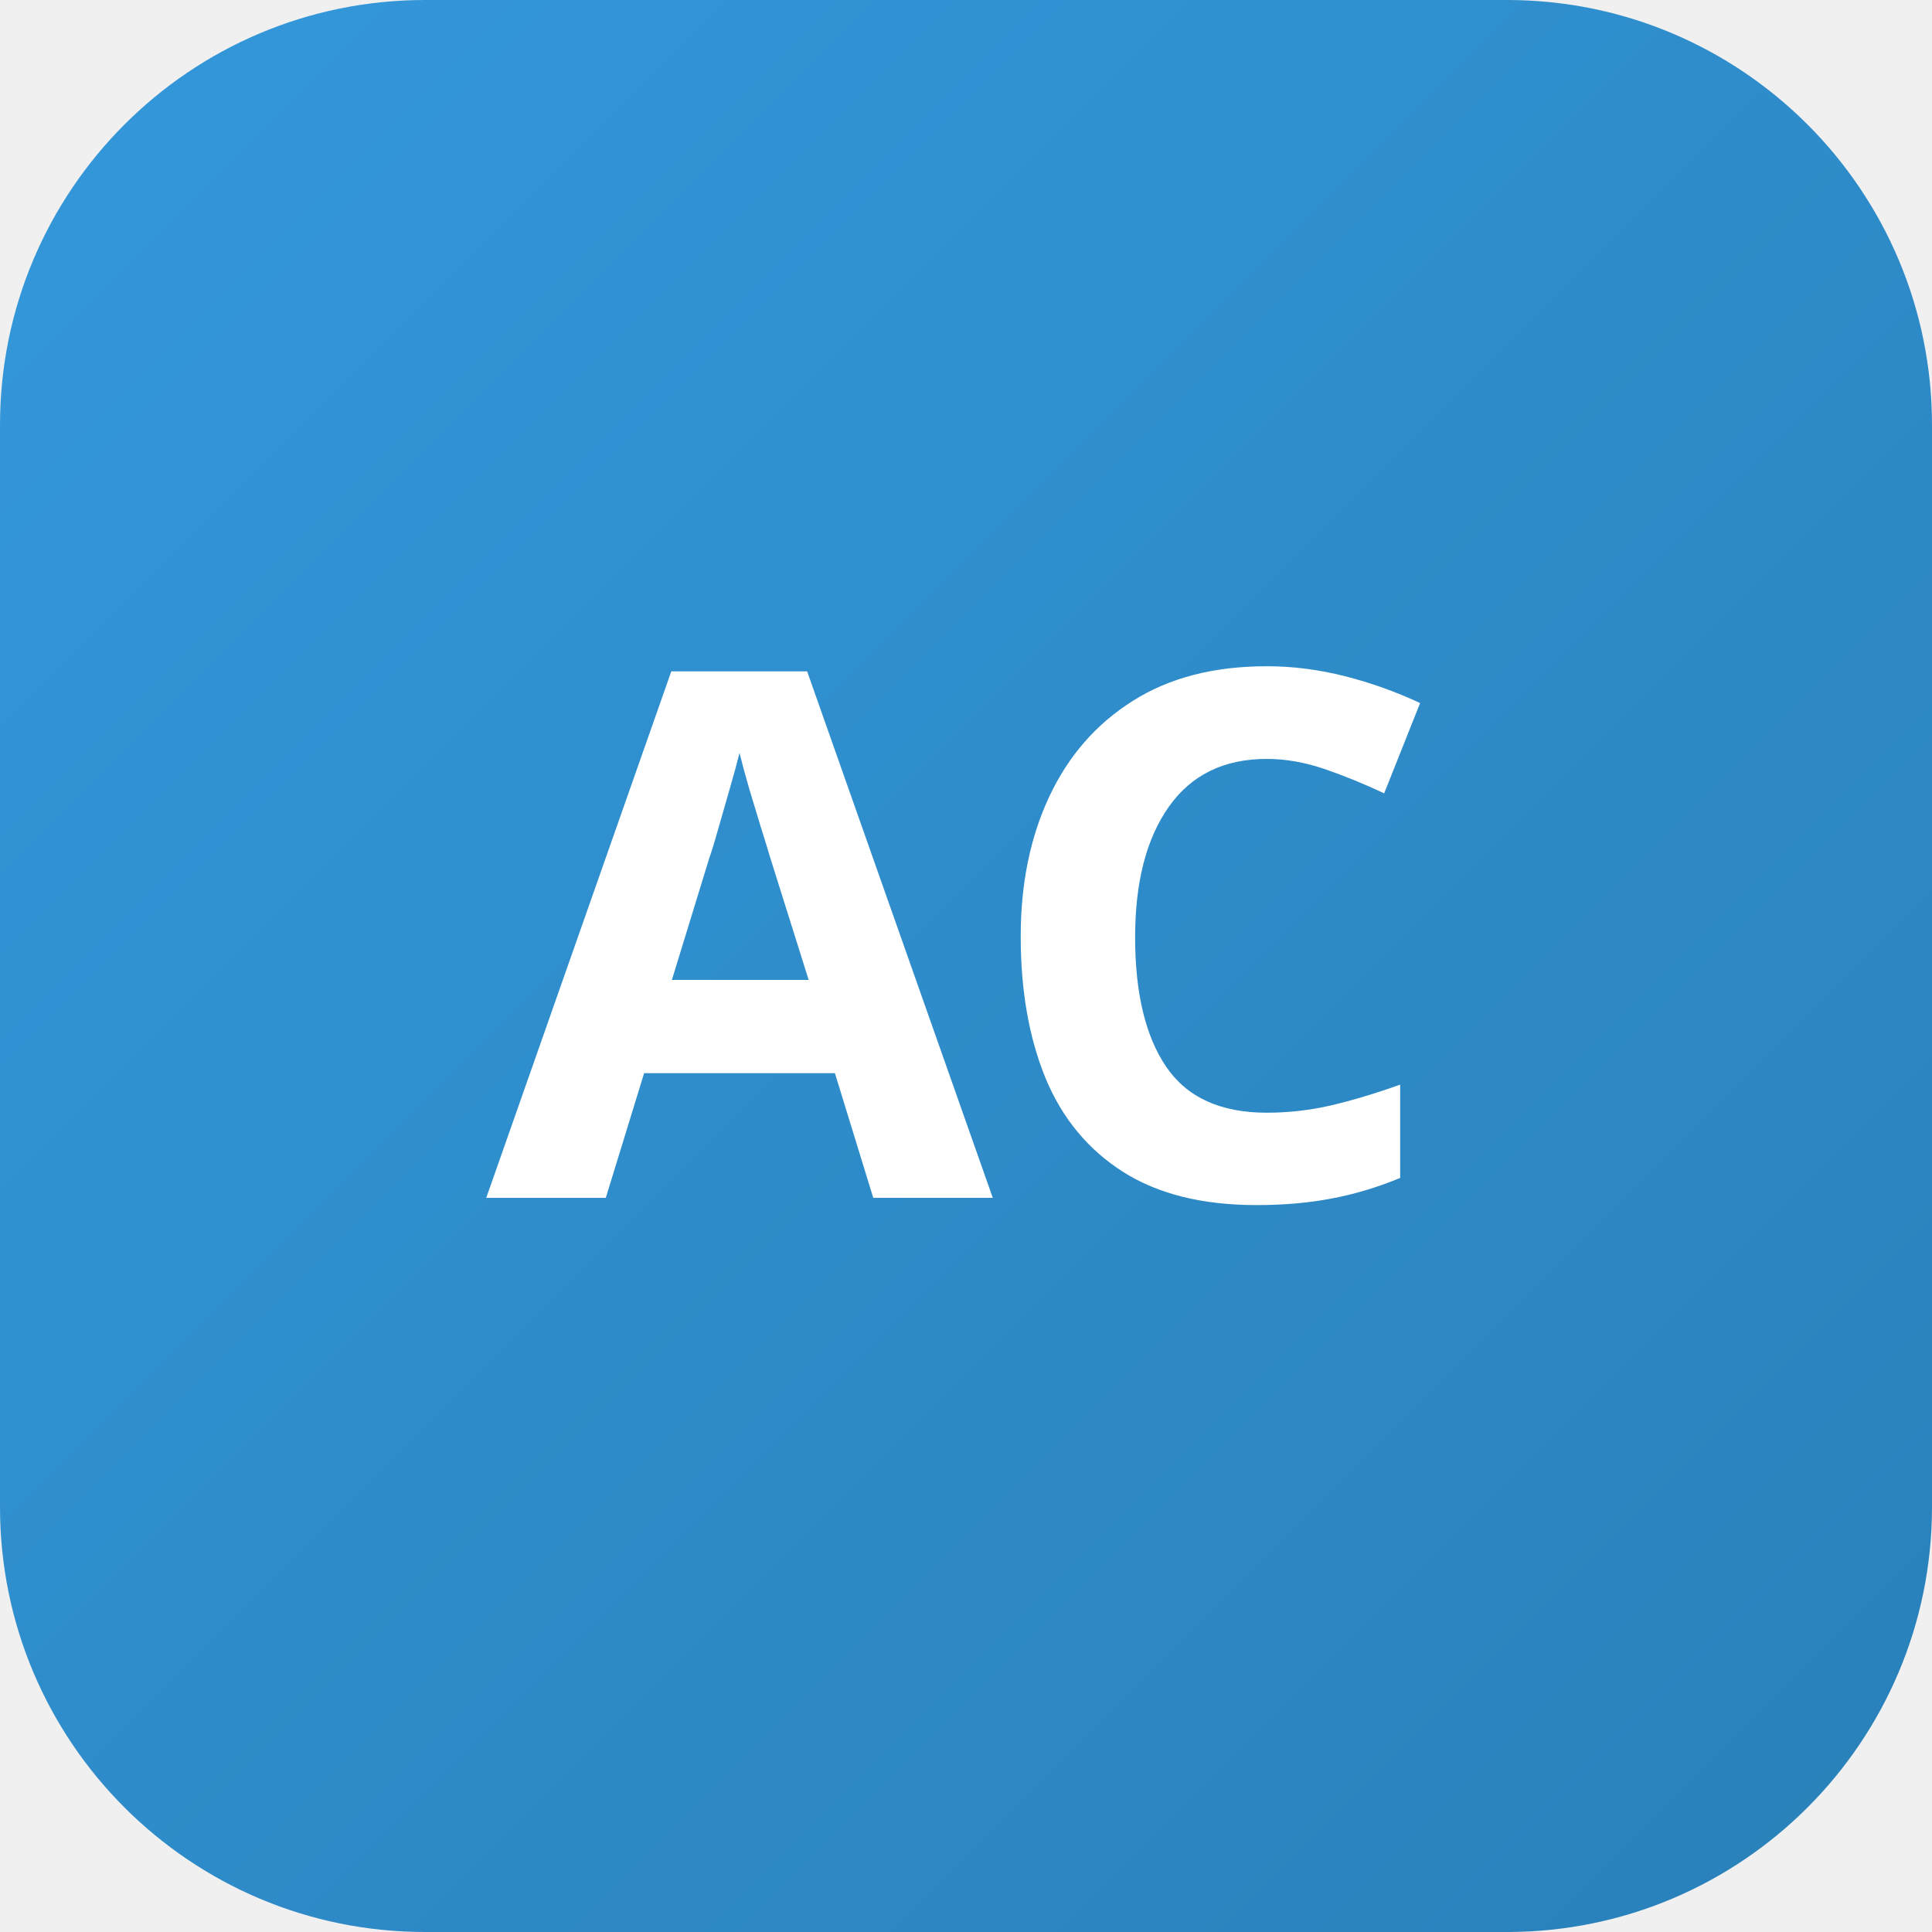
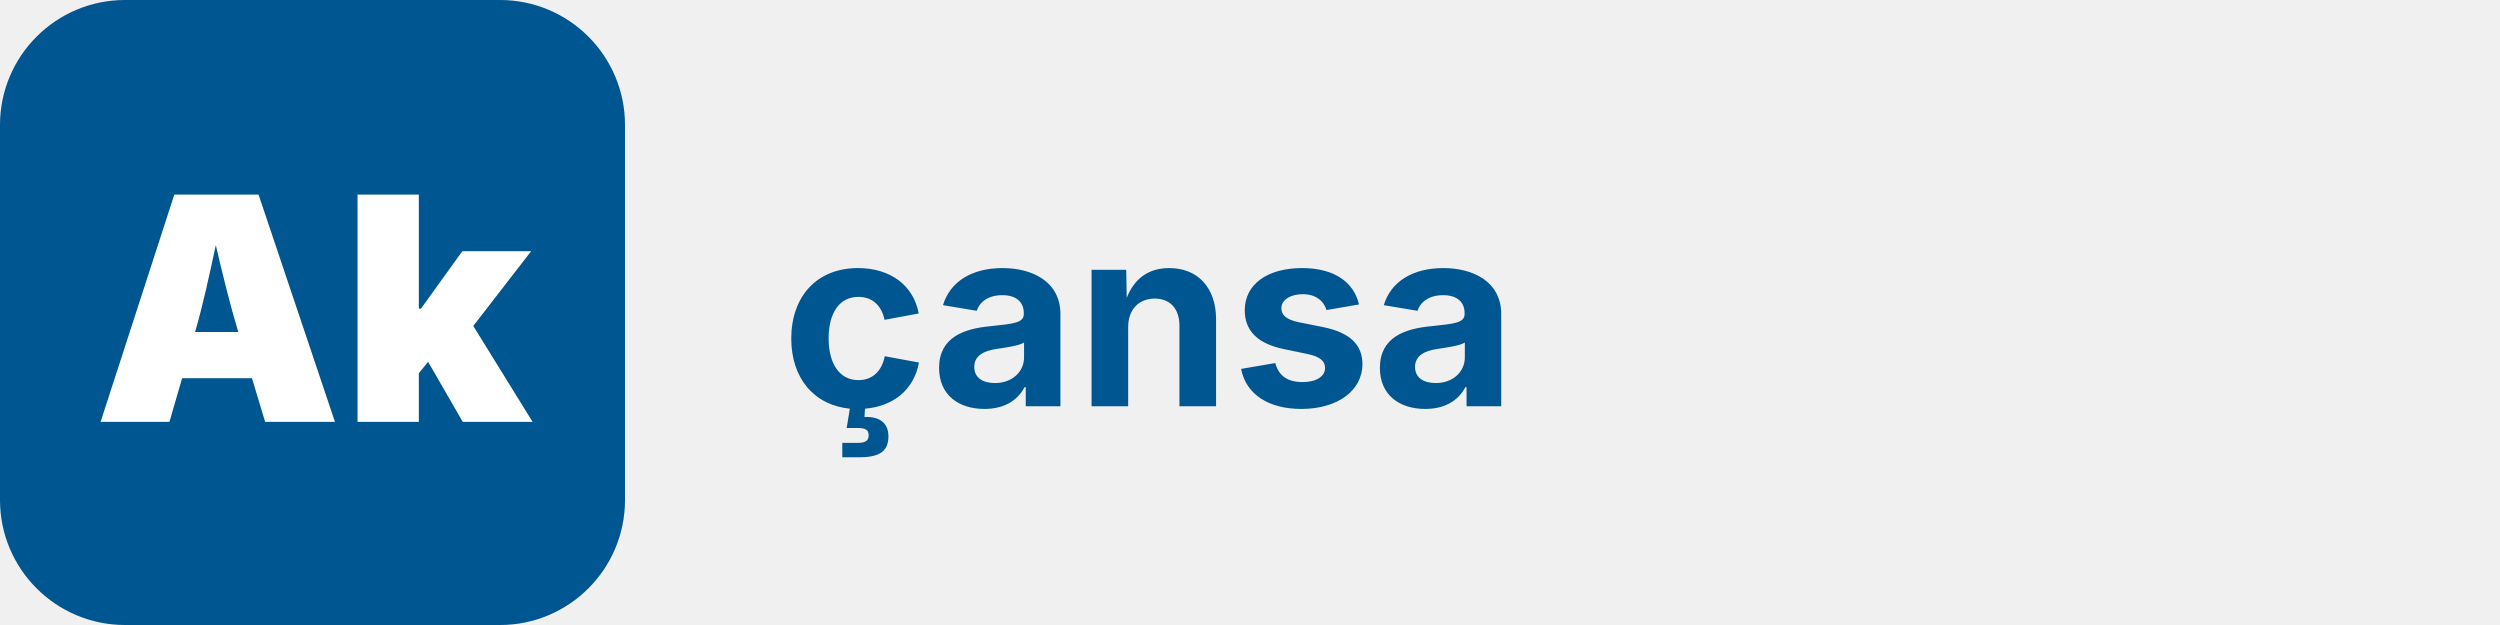
- <svg xmlns="http://www.w3.org/2000/svg" viewBox="0 0 100 100">
-   <defs>
-     <linearGradient id="g-ac" x1="0%" y1="0%" x2="100%" y2="100%">
-       <stop offset="0%" stop-color="#3498db" />
-       <stop offset="100%" stop-color="#2980b9" />
-     </linearGradient>
-   </defs>
-   <rect width="100" height="100" rx="22" fill="url(#g-ac)" />
-   <text x="50" y="62" font-family="sans-serif" font-size="38" font-weight="bold" fill="white" text-anchor="middle">AC</text>
+ <svg xmlns="http://www.w3.org/2000/svg" viewBox="0 0 160 40">
+   <rect width="40" height="40" rx="8" fill="#005691" />
+   <text x="20" y="27" font-family="'Inter', sans-serif" font-weight="900" font-size="20" fill="white" text-anchor="middle">Ak</text>
+   <text x="50" y="26" font-family="'Inter', sans-serif" font-weight="700" font-size="16" fill="#005691">çansa</text>
</svg>
